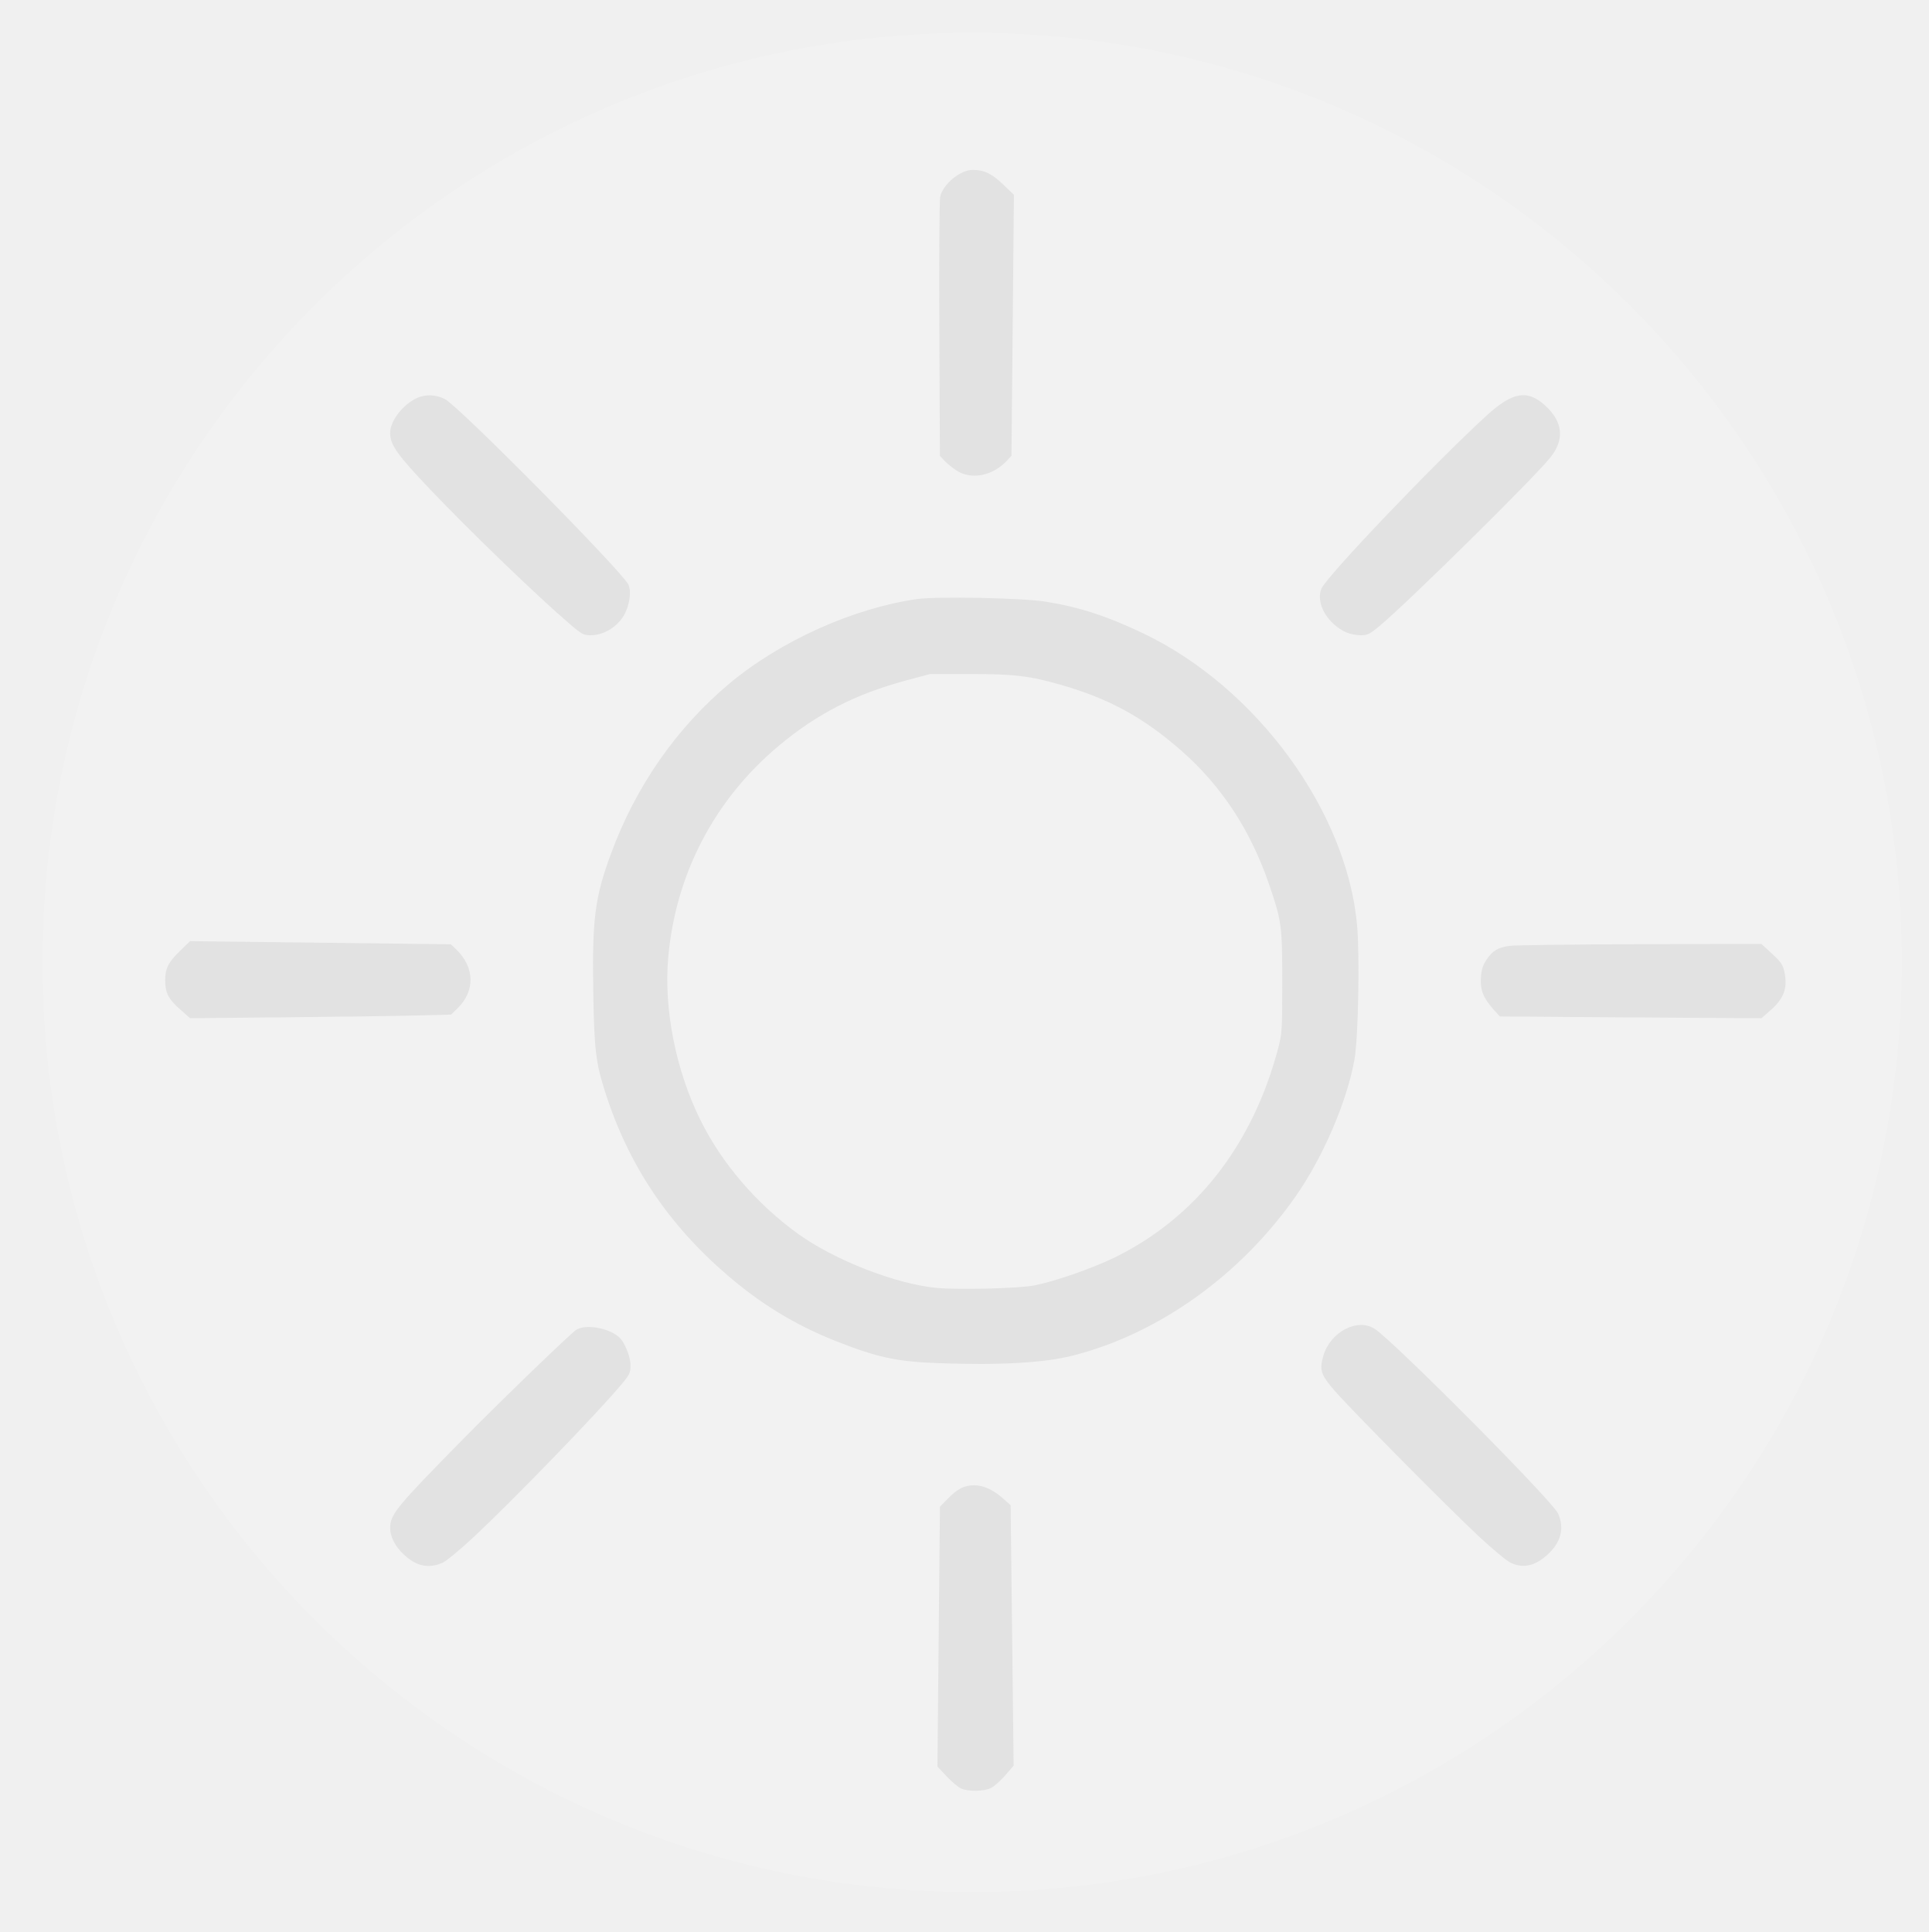
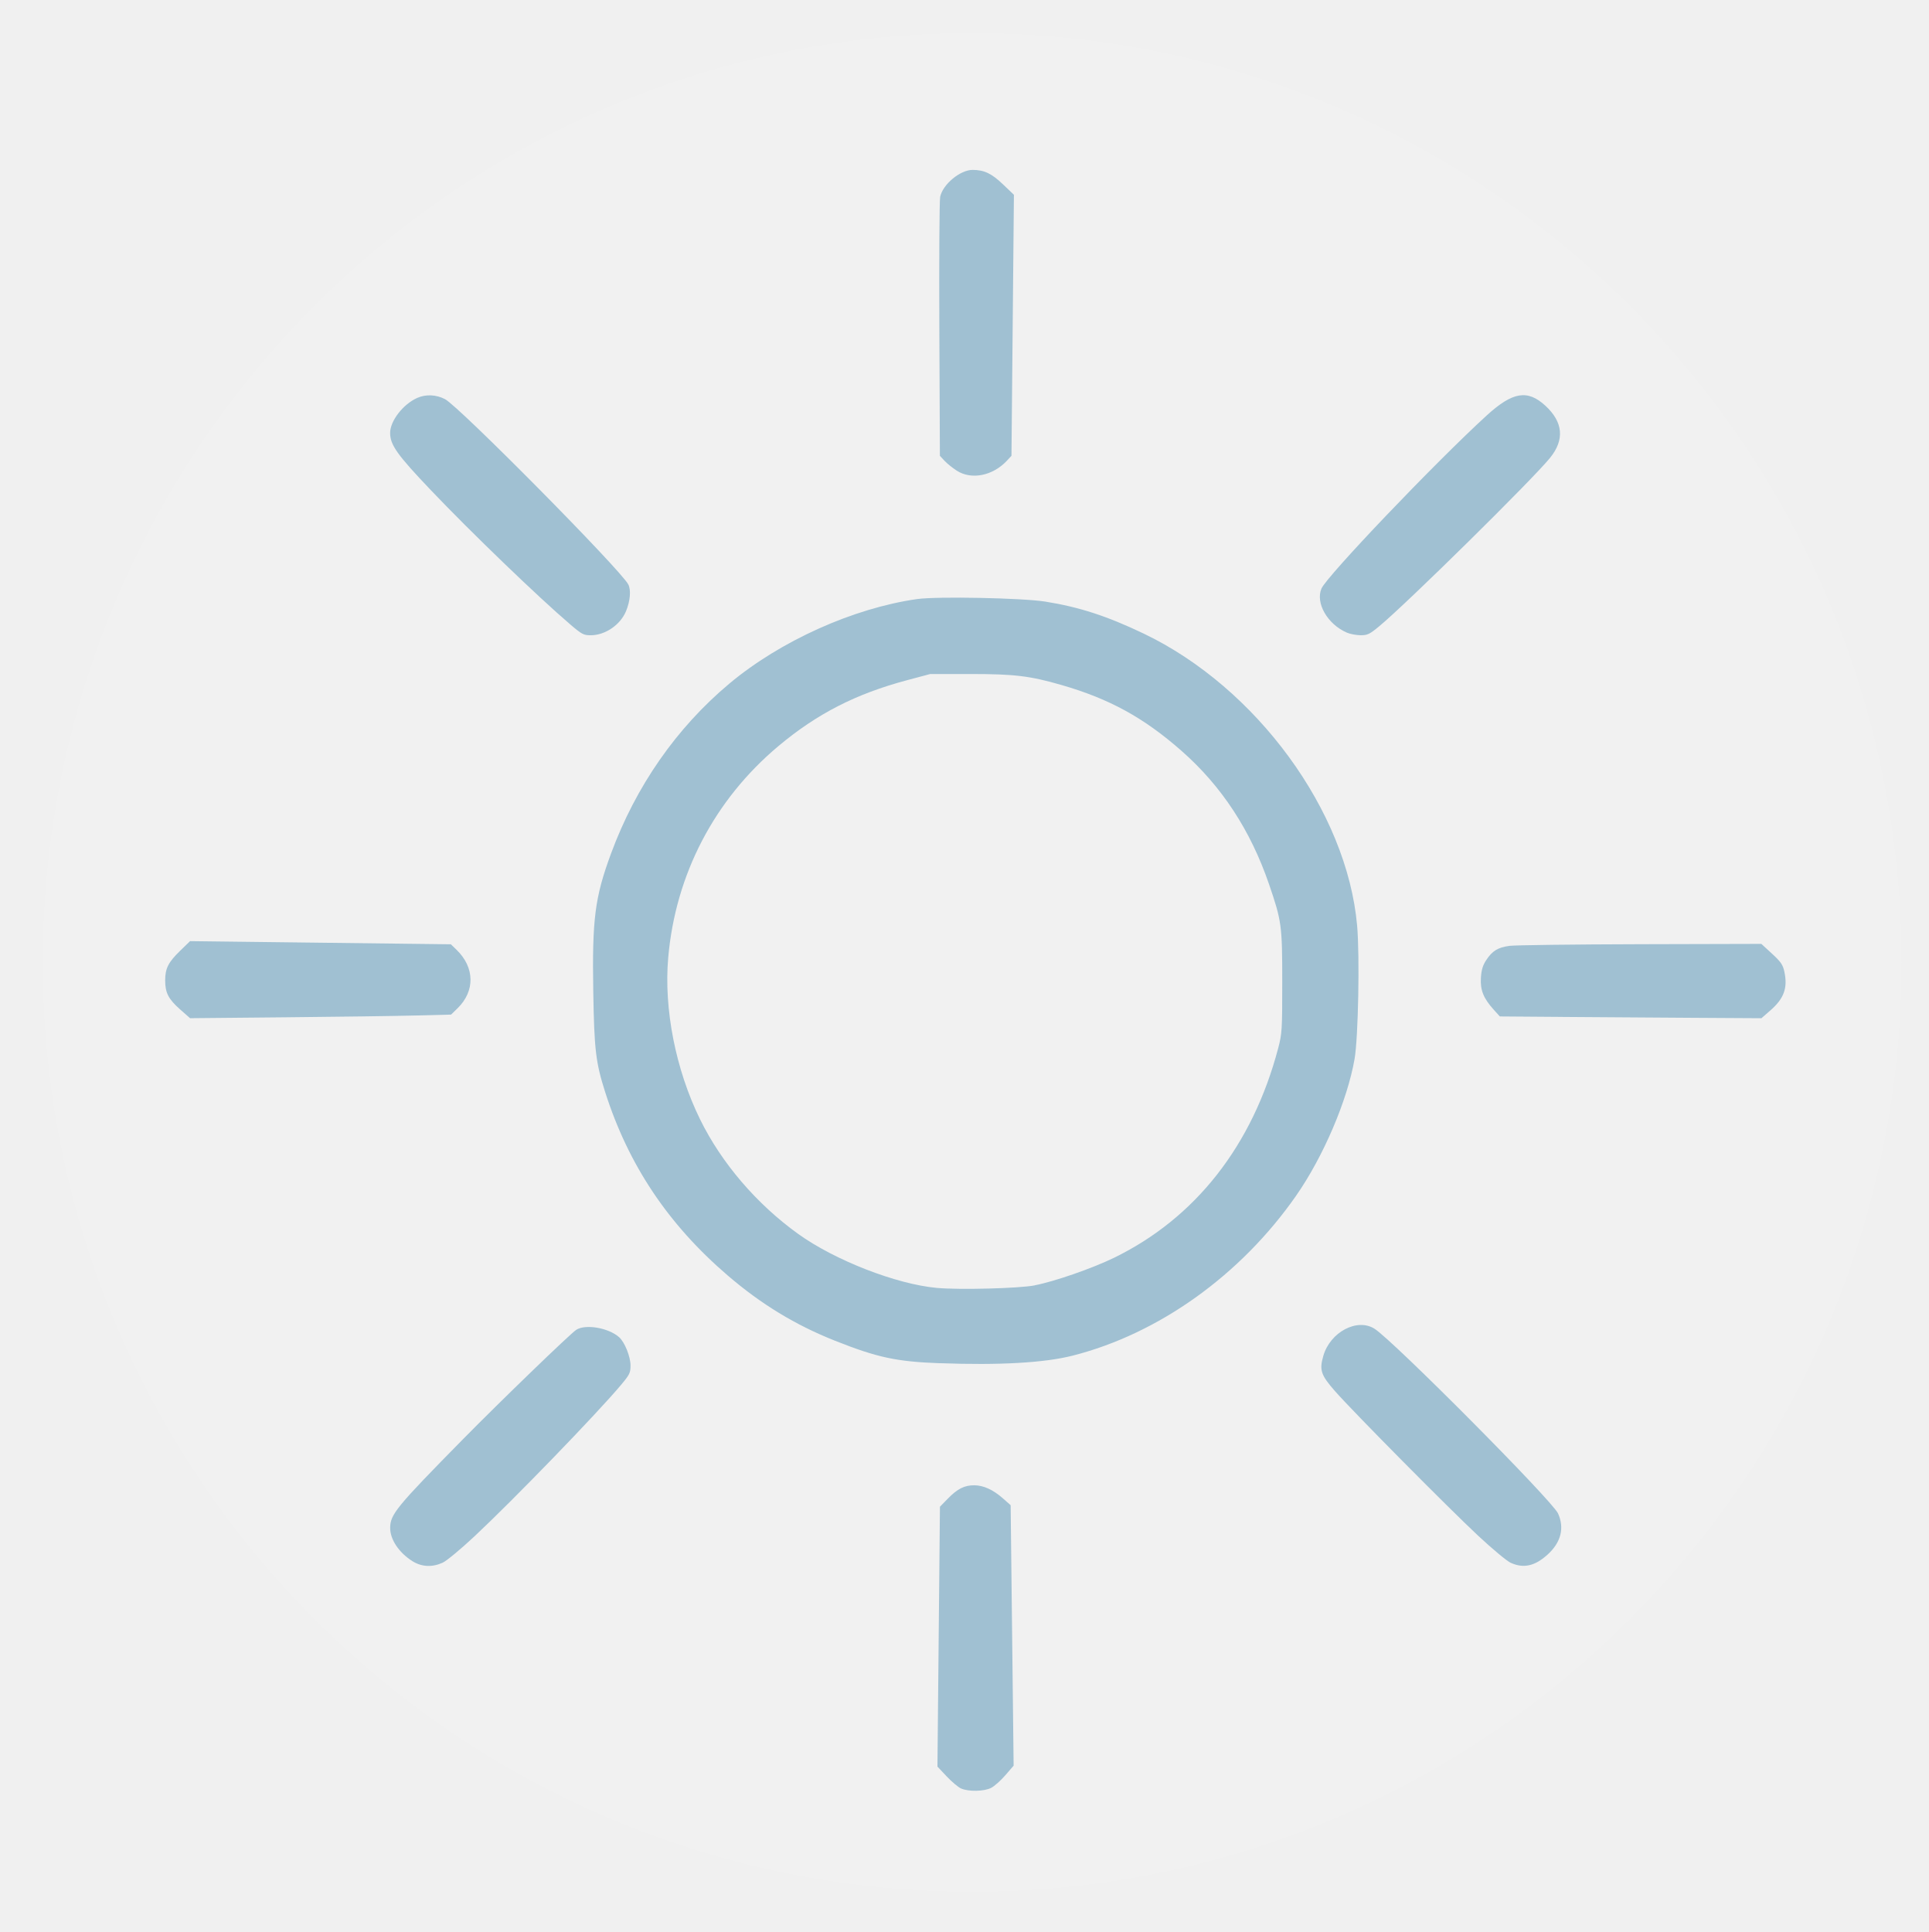
<svg xmlns="http://www.w3.org/2000/svg" width="86.723mm" height="86.866mm" viewBox="0 0 86.723 86.866" version="1.1" id="svg5" xml:space="preserve">
  <defs id="defs2" />
  <g id="layer1" transform="translate(-59.99679,-65.11198)">
-     <circle style="fill:#ffffff;fill-opacity:0.165;stroke:none;stroke-width:0.316" id="path3" cx="103.705" cy="108.384" r="41.795" />
-     <path style="fill:#e2e2e2;stroke-width:0.913;fill-opacity:1" d="m 103.208,145.527 c -0.127,-0.056 -0.419,-0.301 -0.648,-0.544 l -0.416,-0.442 0.056,-5.842 0.056,-5.842 0.356,-0.365 c 0.432,-0.443 0.745,-0.601 1.188,-0.599 0.416,0.002 0.85,0.201 1.294,0.594 l 0.341,0.301 0.067,5.856 0.067,5.856 -0.374,0.432 c -0.206,0.238 -0.493,0.493 -0.639,0.567 -0.315,0.161 -1.011,0.175 -1.346,0.027 z M 78.535,135.302 c -0.607,-0.385 -1,-0.975 -0.996,-1.497 0.004,-0.606 0.276,-0.937 3.275,-3.985 1.682,-1.709 4.815,-4.736 5.088,-4.915 0.415,-0.272 1.453,-0.094 1.931,0.33 0.249,0.221 0.511,0.872 0.512,1.27 6.85e-4,0.332 -0.039,0.413 -0.438,0.888 -1.085,1.292 -4.813,5.143 -6.579,6.796 -0.611,0.572 -1.254,1.105 -1.428,1.184 -0.476,0.216 -0.951,0.191 -1.365,-0.071 z m 49.38,0.075 c -0.17,-0.077 -0.83,-0.627 -1.467,-1.222 -1.348,-1.259 -5.613,-5.566 -6.423,-6.487 -0.644,-0.732 -0.718,-0.954 -0.531,-1.598 0.311,-1.069 1.521,-1.709 2.3,-1.216 0.843,0.534 7.989,7.726 8.252,8.306 0.297,0.655 0.131,1.306 -0.474,1.852 -0.572,0.517 -1.077,0.628 -1.657,0.365 z m -25.671,-8.972 c -1.942,-0.071 -2.805,-0.257 -4.71,-1.013 -1.779,-0.706 -3.318,-1.643 -4.825,-2.937 -2.677,-2.298 -4.462,-4.971 -5.506,-8.247 -0.422,-1.325 -0.49,-1.898 -0.533,-4.514 -0.054,-3.264 0.071,-4.233 0.798,-6.204 1.117,-3.029 2.945,-5.654 5.319,-7.641 2.292,-1.918 5.566,-3.392 8.441,-3.802 0.895,-0.127 4.727,-0.051 5.765,0.114 1.528,0.244 2.776,0.65 4.423,1.438 5.077,2.43 9.142,7.991 9.596,13.127 0.122,1.381 0.052,5.039 -0.114,5.998 -0.325,1.87 -1.407,4.398 -2.634,6.157 -2.486,3.563 -6.171,6.199 -10.041,7.183 -1.271,0.323 -3.291,0.438 -5.978,0.339 z m 4.268,-3.502 c 0.88,-0.168 2.586,-0.76 3.563,-1.235 3.672,-1.787 6.236,-5.058 7.388,-9.425 0.173,-0.656 0.183,-0.822 0.183,-2.972 0,-2.55 -0.026,-2.744 -0.593,-4.4 -0.832,-2.429 -2.134,-4.416 -3.932,-5.996 -1.699,-1.494 -3.238,-2.339 -5.396,-2.963 -1.423,-0.411 -2.116,-0.495 -4.092,-0.495 l -1.814,3.7e-5 -1.042,0.278 c -2.305,0.615 -4.05,1.509 -5.785,2.964 -2.88,2.416 -4.626,5.771 -4.953,9.514 -0.201,2.307 0.336,5.032 1.433,7.267 0.963,1.963 2.543,3.808 4.409,5.15 1.654,1.189 4.413,2.263 6.24,2.429 1.013,0.092 3.677,0.023 4.39,-0.113 z M 68.088,110.491 c -0.52,-0.46 -0.665,-0.744 -0.665,-1.298 0,-0.538 0.14,-0.815 0.667,-1.327 l 0.452,-0.439 5.863,0.071 5.863,0.071 0.257,0.249 c 0.818,0.793 0.836,1.854 0.043,2.628 l -0.291,0.284 -1.621,0.041 c -0.892,0.023 -3.532,0.059 -5.868,0.081 l -4.246,0.04 z m 62.17,0.343 -2.829,-0.021 -0.275,-0.304 c -0.462,-0.512 -0.611,-0.883 -0.576,-1.435 0.023,-0.358 0.084,-0.56 0.24,-0.796 0.277,-0.418 0.521,-0.567 1.047,-0.639 0.24,-0.033 2.886,-0.066 5.879,-0.074 l 5.443,-0.014 0.477,0.439 c 0.4,0.368 0.49,0.498 0.557,0.811 0.156,0.729 -0.014,1.203 -0.625,1.737 l -0.406,0.355 -3.051,-0.018 c -1.678,-0.01 -4.324,-0.028 -5.88,-0.04 z M 85.626,93.179 c -1.428,-1.218 -4.464,-4.143 -6.258,-6.028 -1.515,-1.591 -1.829,-2.033 -1.831,-2.57 -0.002,-0.542 0.581,-1.296 1.22,-1.579 0.386,-0.171 0.849,-0.15 1.247,0.056 0.632,0.327 7.896,7.671 8.24,8.331 0.13,0.25 0.088,0.747 -0.103,1.206 -0.255,0.613 -0.932,1.076 -1.579,1.079 -0.326,0.002 -0.403,-0.039 -0.936,-0.494 z m 34.919,0.374 c -0.865,-0.375 -1.412,-1.329 -1.136,-1.978 0.237,-0.557 5.105,-5.658 7.419,-7.774 1.175,-1.075 1.845,-1.188 2.65,-0.446 0.799,0.737 0.869,1.529 0.207,2.345 -0.795,0.98 -6.436,6.541 -7.672,7.564 -0.443,0.367 -0.536,0.411 -0.849,0.409 -0.193,-0.002 -0.472,-0.055 -0.619,-0.119 z m -17.534,-7.28 c -0.189,-0.122 -0.436,-0.321 -0.55,-0.444 l -0.207,-0.223 -0.025,-5.675 c -0.014,-3.121 0.003,-5.807 0.037,-5.969 0.119,-0.563 0.901,-1.212 1.46,-1.211 0.517,8.77e-4 0.852,0.16 1.359,0.644 l 0.497,0.475 -0.055,5.868 -0.055,5.868 -0.205,0.22 c -0.637,0.682 -1.596,0.872 -2.256,0.447 z" id="path1" />
+     <circle style="fill:#ffffff;fill-opacity:0.044;stroke:none;stroke-width:0.316" id="path3" cx="103.705" cy="108.384" r="41.795" />
+     <path style="fill:#a0c0d2;stroke-width:0.913;fill-opacity:1" d="m 103.208,145.527 c -0.127,-0.056 -0.419,-0.301 -0.648,-0.544 l -0.416,-0.442 0.056,-5.842 0.056,-5.842 0.356,-0.365 c 0.432,-0.443 0.745,-0.601 1.188,-0.599 0.416,0.002 0.85,0.201 1.294,0.594 l 0.341,0.301 0.067,5.856 0.067,5.856 -0.374,0.432 c -0.206,0.238 -0.493,0.493 -0.639,0.567 -0.315,0.161 -1.011,0.175 -1.346,0.027 z M 78.535,135.302 c -0.607,-0.385 -1,-0.975 -0.996,-1.497 0.004,-0.606 0.276,-0.937 3.275,-3.985 1.682,-1.709 4.815,-4.736 5.088,-4.915 0.415,-0.272 1.453,-0.094 1.931,0.33 0.249,0.221 0.511,0.872 0.512,1.27 6.85e-4,0.332 -0.039,0.413 -0.438,0.888 -1.085,1.292 -4.813,5.143 -6.579,6.796 -0.611,0.572 -1.254,1.105 -1.428,1.184 -0.476,0.216 -0.951,0.191 -1.365,-0.071 z m 49.38,0.075 c -0.17,-0.077 -0.83,-0.627 -1.467,-1.222 -1.348,-1.259 -5.613,-5.566 -6.423,-6.487 -0.644,-0.732 -0.718,-0.954 -0.531,-1.598 0.311,-1.069 1.521,-1.709 2.3,-1.216 0.843,0.534 7.989,7.726 8.252,8.306 0.297,0.655 0.131,1.306 -0.474,1.852 -0.572,0.517 -1.077,0.628 -1.657,0.365 z m -25.671,-8.972 c -1.942,-0.071 -2.805,-0.257 -4.71,-1.013 -1.779,-0.706 -3.318,-1.643 -4.825,-2.937 -2.677,-2.298 -4.462,-4.971 -5.506,-8.247 -0.422,-1.325 -0.49,-1.898 -0.533,-4.514 -0.054,-3.264 0.071,-4.233 0.798,-6.204 1.117,-3.029 2.945,-5.654 5.319,-7.641 2.292,-1.918 5.566,-3.392 8.441,-3.802 0.895,-0.127 4.727,-0.051 5.765,0.114 1.528,0.244 2.776,0.65 4.423,1.438 5.077,2.43 9.142,7.991 9.596,13.127 0.122,1.381 0.052,5.039 -0.114,5.998 -0.325,1.87 -1.407,4.398 -2.634,6.157 -2.486,3.563 -6.171,6.199 -10.041,7.183 -1.271,0.323 -3.291,0.438 -5.978,0.339 z m 4.268,-3.502 c 0.88,-0.168 2.586,-0.76 3.563,-1.235 3.672,-1.787 6.236,-5.058 7.388,-9.425 0.173,-0.656 0.183,-0.822 0.183,-2.972 0,-2.55 -0.026,-2.744 -0.593,-4.4 -0.832,-2.429 -2.134,-4.416 -3.932,-5.996 -1.699,-1.494 -3.238,-2.339 -5.396,-2.963 -1.423,-0.411 -2.116,-0.495 -4.092,-0.495 l -1.814,3.7e-5 -1.042,0.278 c -2.305,0.615 -4.05,1.509 -5.785,2.964 -2.88,2.416 -4.626,5.771 -4.953,9.514 -0.201,2.307 0.336,5.032 1.433,7.267 0.963,1.963 2.543,3.808 4.409,5.15 1.654,1.189 4.413,2.263 6.24,2.429 1.013,0.092 3.677,0.023 4.39,-0.113 z M 68.088,110.491 c -0.52,-0.46 -0.665,-0.744 -0.665,-1.298 0,-0.538 0.14,-0.815 0.667,-1.327 l 0.452,-0.439 5.863,0.071 5.863,0.071 0.257,0.249 c 0.818,0.793 0.836,1.854 0.043,2.628 l -0.291,0.284 -1.621,0.041 c -0.892,0.023 -3.532,0.059 -5.868,0.081 l -4.246,0.04 z m 62.17,0.343 -2.829,-0.021 -0.275,-0.304 c -0.462,-0.512 -0.611,-0.883 -0.576,-1.435 0.023,-0.358 0.084,-0.56 0.24,-0.796 0.277,-0.418 0.521,-0.567 1.047,-0.639 0.24,-0.033 2.886,-0.066 5.879,-0.074 l 5.443,-0.014 0.477,0.439 c 0.4,0.368 0.49,0.498 0.557,0.811 0.156,0.729 -0.014,1.203 -0.625,1.737 l -0.406,0.355 -3.051,-0.018 c -1.678,-0.01 -4.324,-0.028 -5.88,-0.04 z M 85.626,93.179 c -1.428,-1.218 -4.464,-4.143 -6.258,-6.028 -1.515,-1.591 -1.829,-2.033 -1.831,-2.57 -0.002,-0.542 0.581,-1.296 1.22,-1.579 0.386,-0.171 0.849,-0.15 1.247,0.056 0.632,0.327 7.896,7.671 8.24,8.331 0.13,0.25 0.088,0.747 -0.103,1.206 -0.255,0.613 -0.932,1.076 -1.579,1.079 -0.326,0.002 -0.403,-0.039 -0.936,-0.494 z m 34.919,0.374 c -0.865,-0.375 -1.412,-1.329 -1.136,-1.978 0.237,-0.557 5.105,-5.658 7.419,-7.774 1.175,-1.075 1.845,-1.188 2.65,-0.446 0.799,0.737 0.869,1.529 0.207,2.345 -0.795,0.98 -6.436,6.541 -7.672,7.564 -0.443,0.367 -0.536,0.411 -0.849,0.409 -0.193,-0.002 -0.472,-0.055 -0.619,-0.119 z m -17.534,-7.28 c -0.189,-0.122 -0.436,-0.321 -0.55,-0.444 l -0.207,-0.223 -0.025,-5.675 c -0.014,-3.121 0.003,-5.807 0.037,-5.969 0.119,-0.563 0.901,-1.212 1.46,-1.211 0.517,8.77e-4 0.852,0.16 1.359,0.644 l 0.497,0.475 -0.055,5.868 -0.055,5.868 -0.205,0.22 c -0.637,0.682 -1.596,0.872 -2.256,0.447 z" id="path1" />
+     <path d="m 188.972,214.846 10.061,-10.044 1.752,1.295 c 7.391,5.465 17.318,6.984 26.206,4.011 12.298,-4.115 20.413,-16.578 19.166,-29.435 -0.699,-7.207 -3.424,-13.046 -8.364,-17.923 -7.256,-7.163 -17.436,-9.829 -27.644,-7.24 -7.951,2.017 -15.391,8.411 -18.646,16.025 -2.727,6.38 -3.063,13.593 -0.953,20.498 0.652,2.135 2.623,5.961 4.075,7.91 l 1.307,1.755 -9.931,9.994 c -6.099,6.138 -9.98,10.191 -10.06,10.504 -0.328,1.308 0.781,2.694 2.158,2.694 0.805,0 0.878,-0.067 10.873,-10.044 z m 24.418,-7.941 c -5.024,-0.94 -10.266,-3.806 -13.503,-7.382 -10.497,-11.597 -7.814,-29.335 5.663,-37.426 4.325,-2.597 10.21,-3.81 15.232,-3.14 6.666,0.89 13.293,4.977 16.918,10.434 2.798,4.212 4.003,7.819 4.212,12.614 0.298,6.81 -2.032,12.907 -6.835,17.89 -4.115,4.268 -9.701,6.893 -15.741,7.396 -1.361,0.113 -4.294,-0.077 -5.947,-0.387 z" fill="#a0c0d2" stroke-width="0.199" id="path1-3" />
  </g>
</svg>
